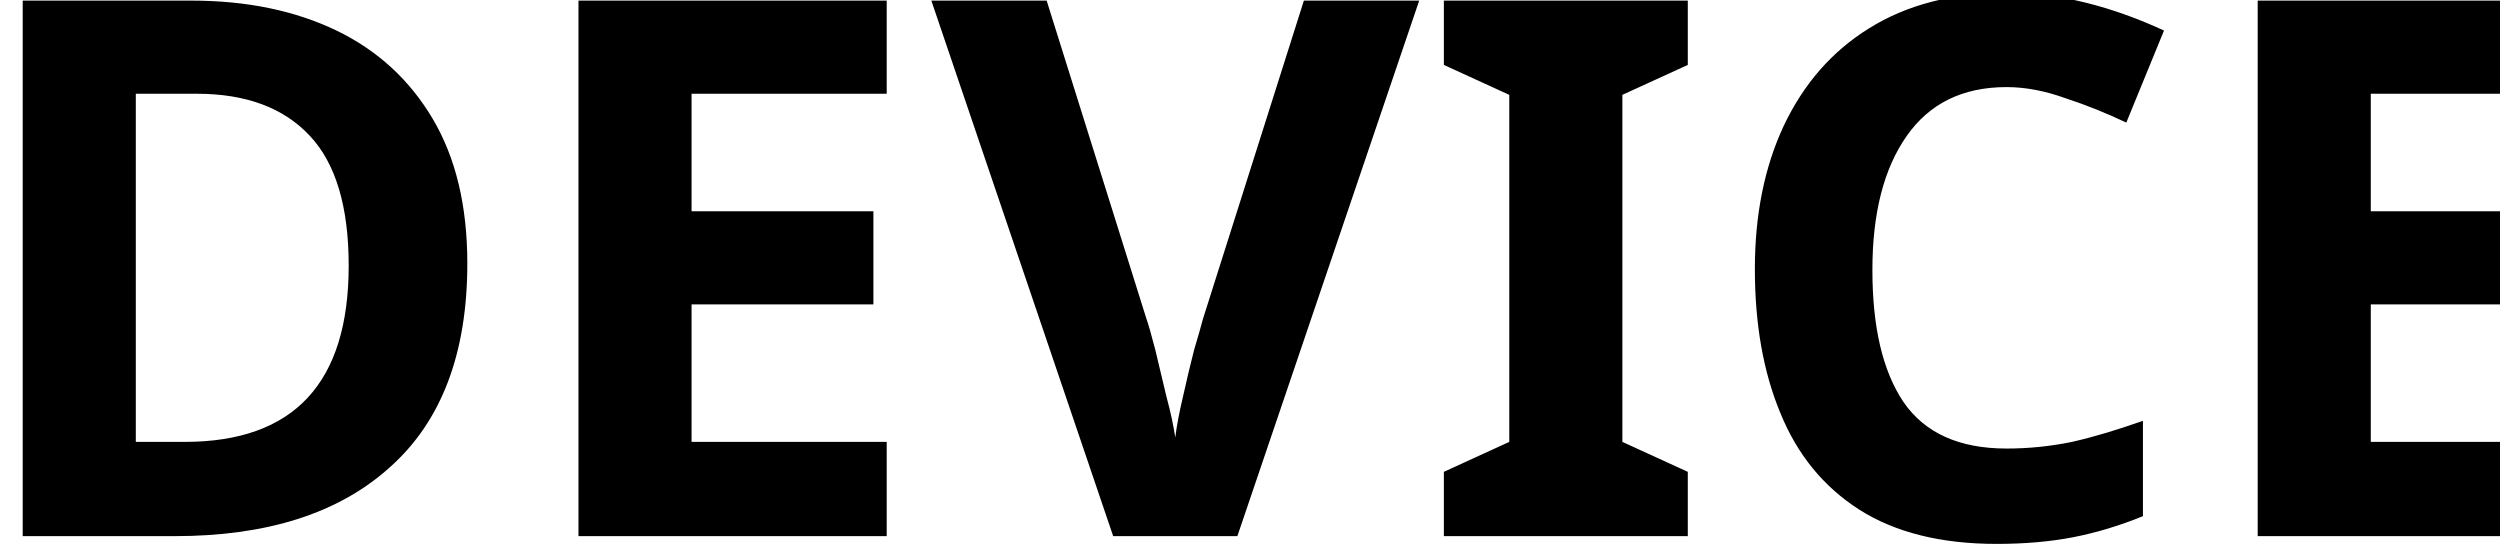
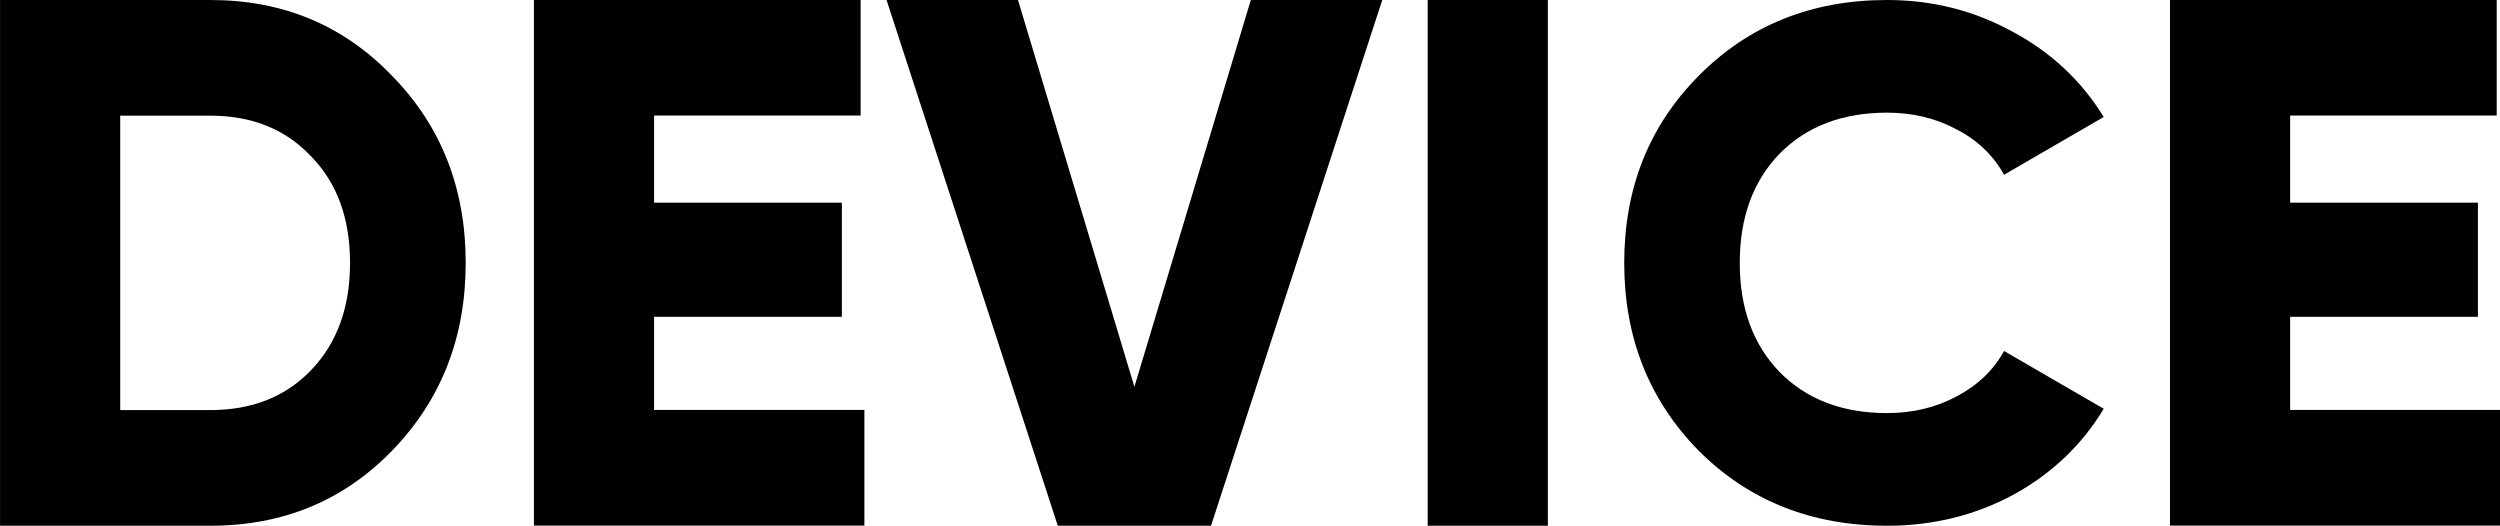
- <svg xmlns="http://www.w3.org/2000/svg" width="133.15" height="29.12" viewBox="0 0 35.228 7.705">
-   <g font-size="10.583" letter-spacing="0" stroke-width=".265" word-spacing="0">
-     <text x="55.565" y="86.338" font-family="sans-serif" style="line-height:1.25" transform="translate(20.096 -53.761)" />
-     <text x="-20.731" y="61.318" font-family="Gilroy" font-weight="800" style="font-feature-settings:normal;font-variant-caps:normal;font-variant-ligatures:normal;font-variant-numeric:normal;line-height:1.25" transform="translate(20.096 -53.761)">
-       <tspan x="-20.731" y="61.318" style="font-feature-settings:normal;font-variant-caps:normal;font-variant-ligatures:normal;font-variant-numeric:normal">DEVICE</tspan>
-     </text>
+ <svg xmlns="http://www.w3.org/2000/svg" width="150.962" height="31.747" viewBox="0 0 39.942 8.4">
+   <g stroke-width=".265">
+     <path d="M3.36 0Q5.1 0 6.264 1.212 7.44 2.412 7.44 4.2t-1.176 3Q5.1 8.4 3.36 8.4H0V0zm0 6.552q.996 0 1.608-.636.624-.648.624-1.716t-.624-1.704q-.612-.648-1.608-.648H1.92v4.704zM10.45 6.55h3.36v1.848H8.53v-8.4h5.22v1.848h-3.3v1.392h3v1.824h-3zM16.9 8.4L14.164 0h2.1l1.86 6.18L19.984 0h2.1l-2.736 8.4zM22.81 0h1.92v8.4h-1.92z" style="font-feature-settings:normal;font-variant-caps:normal;font-variant-ligatures:normal;font-variant-numeric:normal" />
  </g>
+   <path d="M30.15 8.4q-1.811 0-3.011-1.2-1.189-1.211-1.189-3t1.189-2.988Q28.339 0 30.15 0q1.085 0 2.008.508.923.496 1.453 1.361l-1.592.923q-.265-.473-.761-.726-.496-.266-1.108-.266-1.073 0-1.72.658-.634.658-.634 1.742t.635 1.742q.646.658 1.72.658.61 0 1.107-.265.507-.266.761-.727l1.592.923q-.519.865-1.442 1.373-.923.496-2.019.496zM36.59 6.55h3.36v1.848h-5.28v-8.4h5.22v1.848h-3.3v1.392h3v1.824h-3z" style="font-feature-settings:normal;font-variant-caps:normal;font-variant-ligatures:normal;font-variant-numeric:normal" />
</svg>
